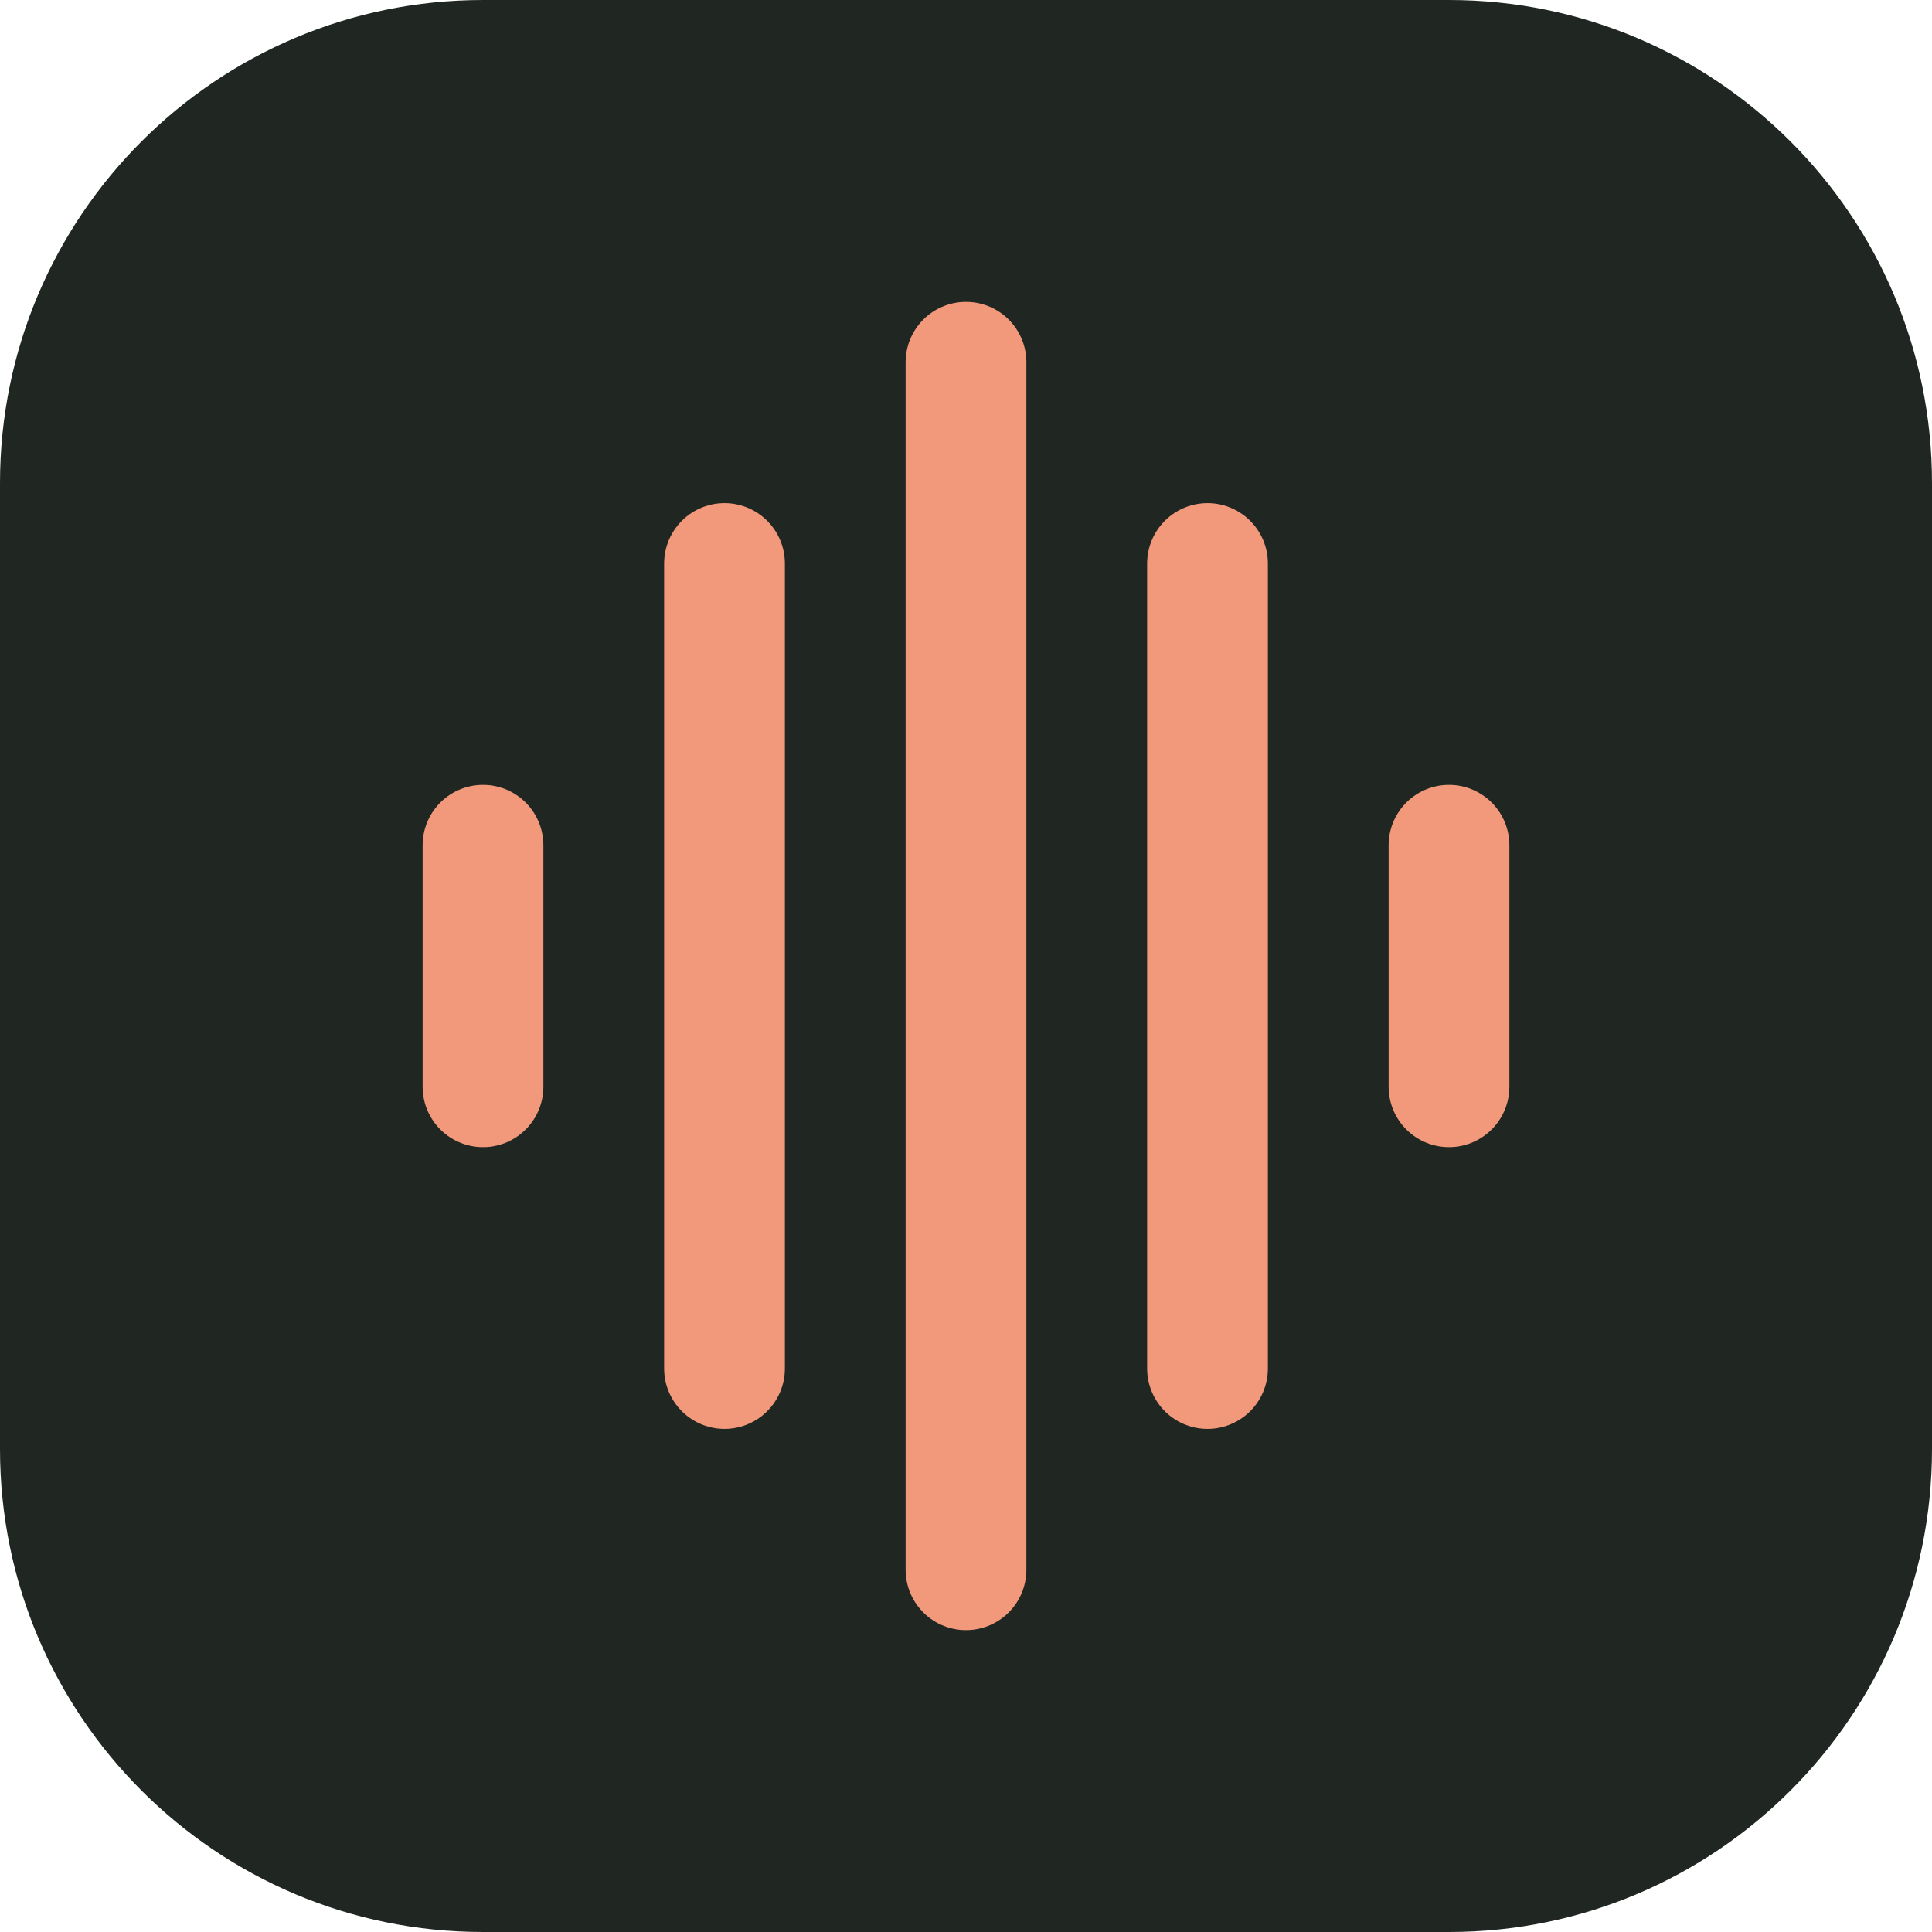
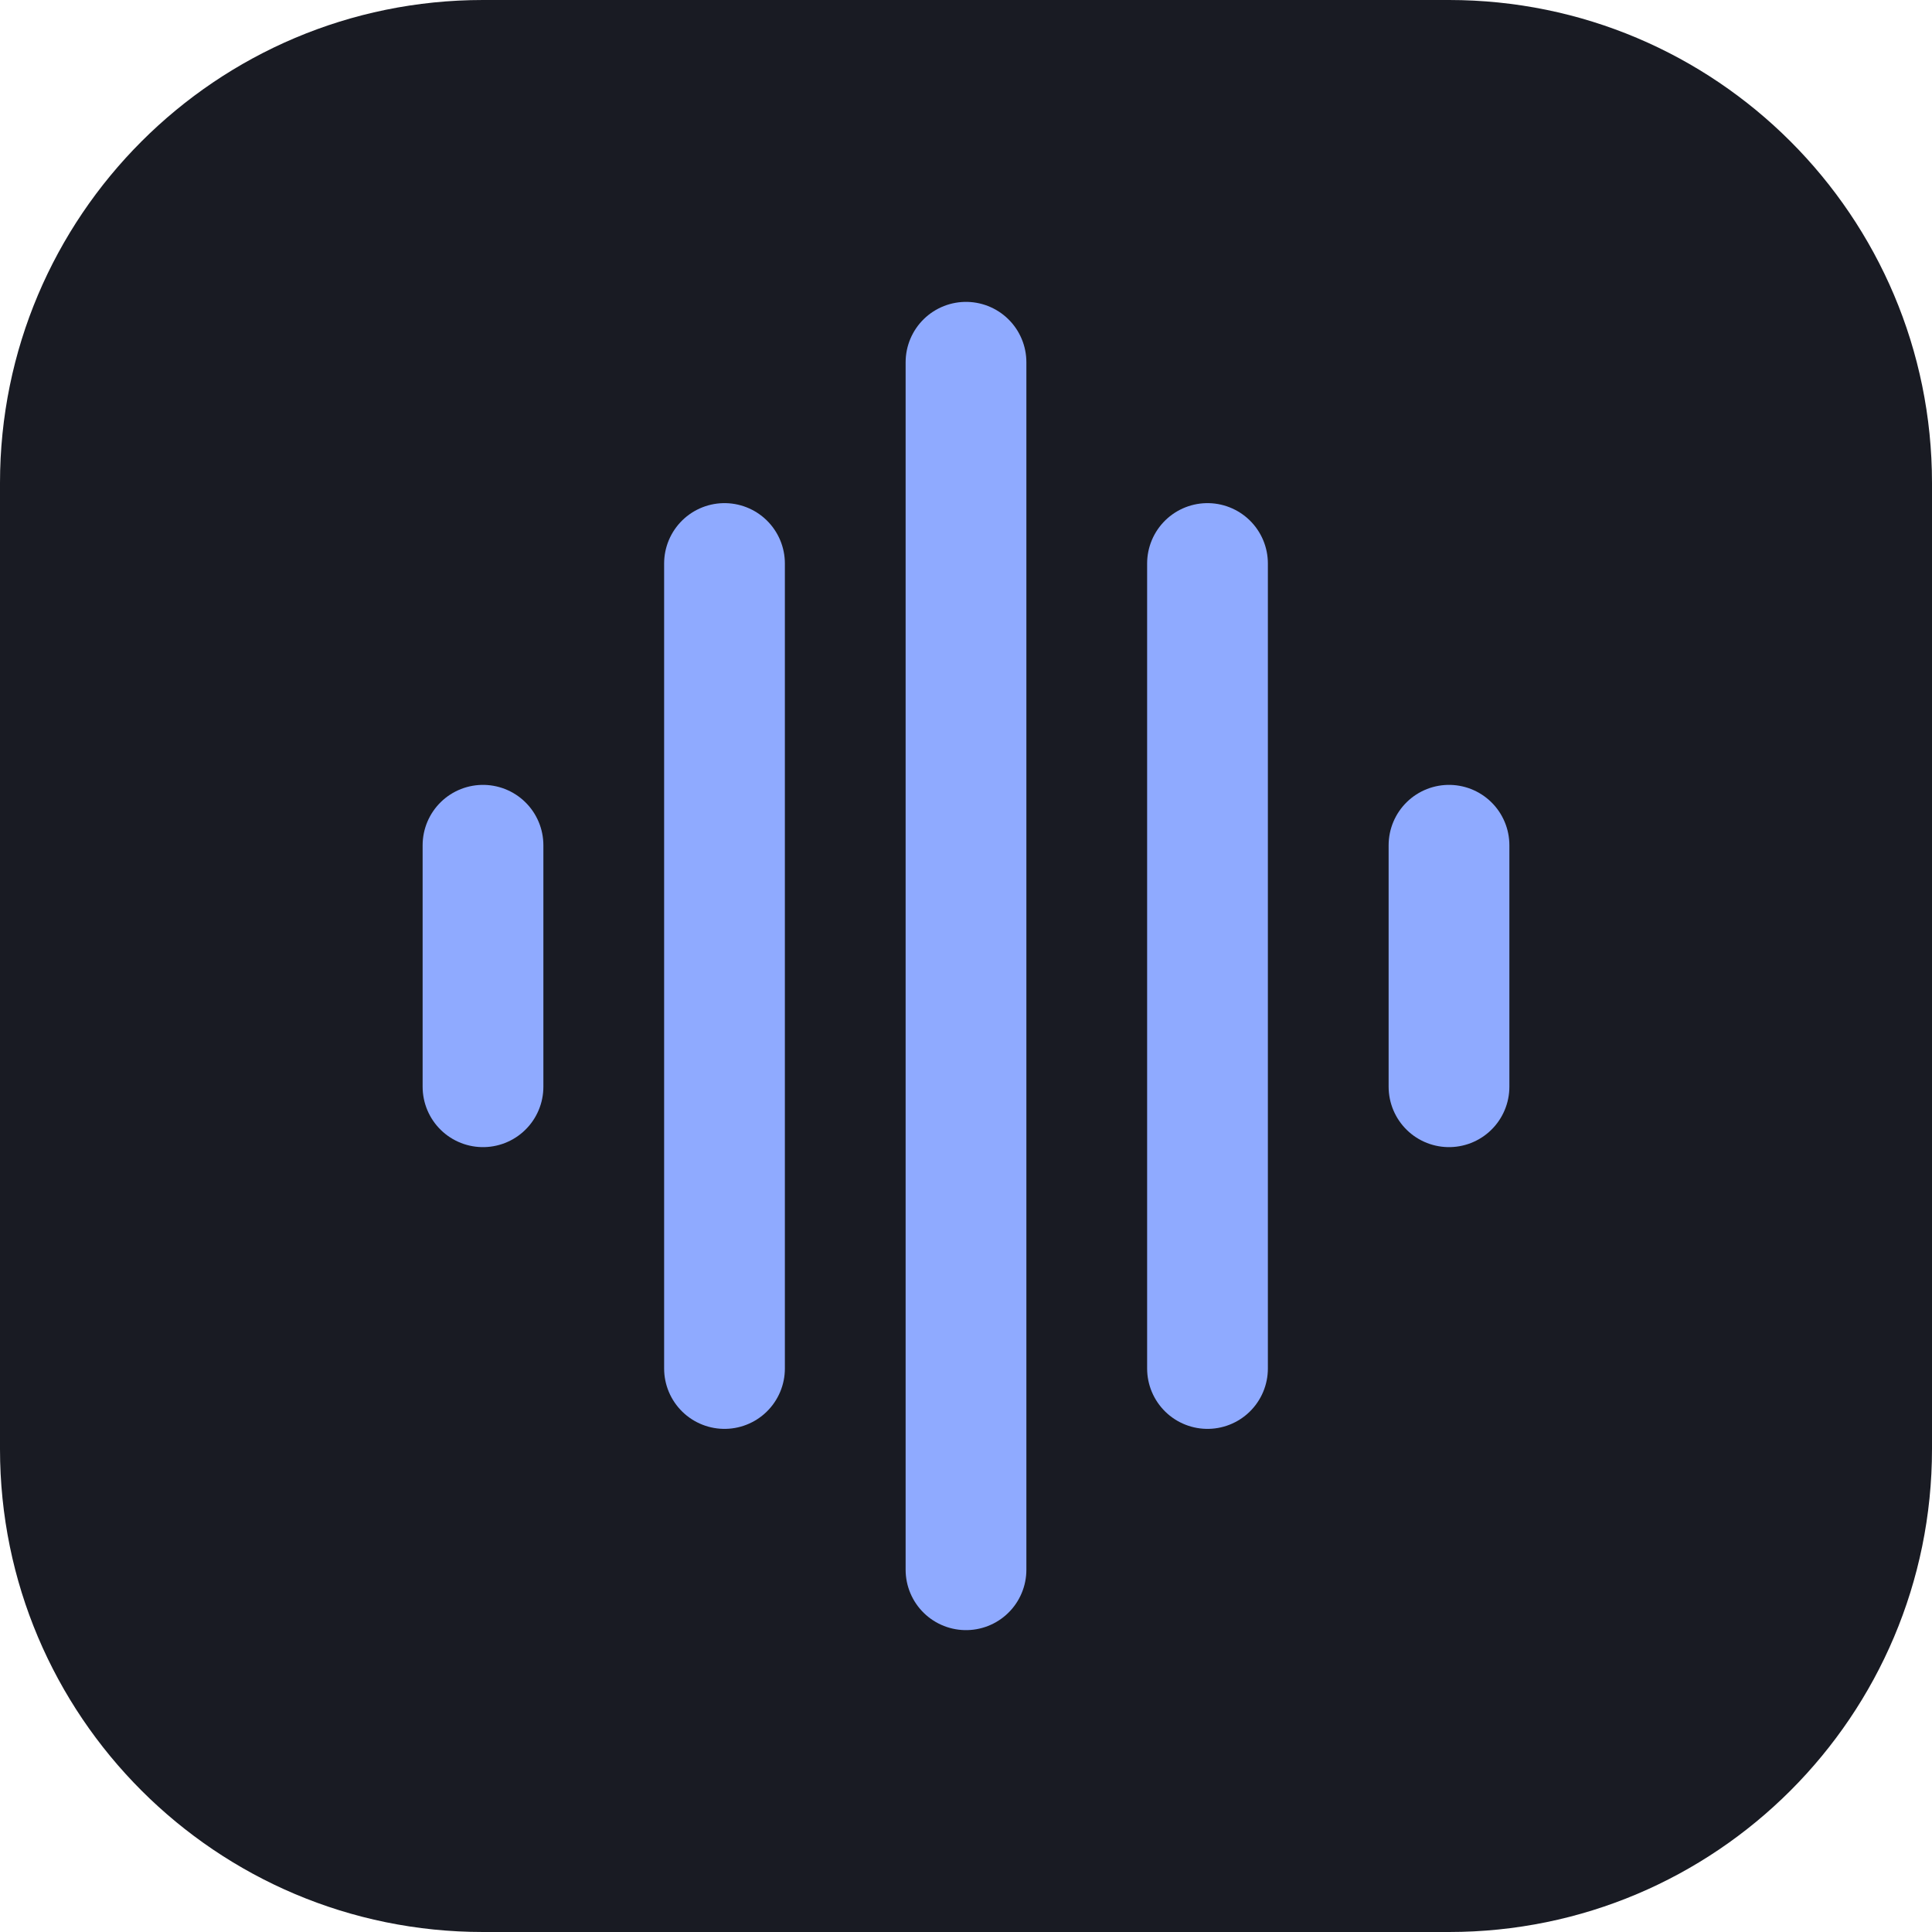
<svg xmlns="http://www.w3.org/2000/svg" viewBox="0 0 48 48">
-   <rect width="48" height="48" rx="12" fill="#202722" />
-   <g stroke="#f3997b" stroke-width="3" stroke-linecap="round">
+   <rect width="48" height="48" rx="12" fill="#191b23" />
+   <g stroke="#8faaff" stroke-width="3" stroke-linecap="round">
    <path d="M12 21v6m6-13v20m6-25v30m6-25v20m6-13v6" />
  </g>
</svg>
